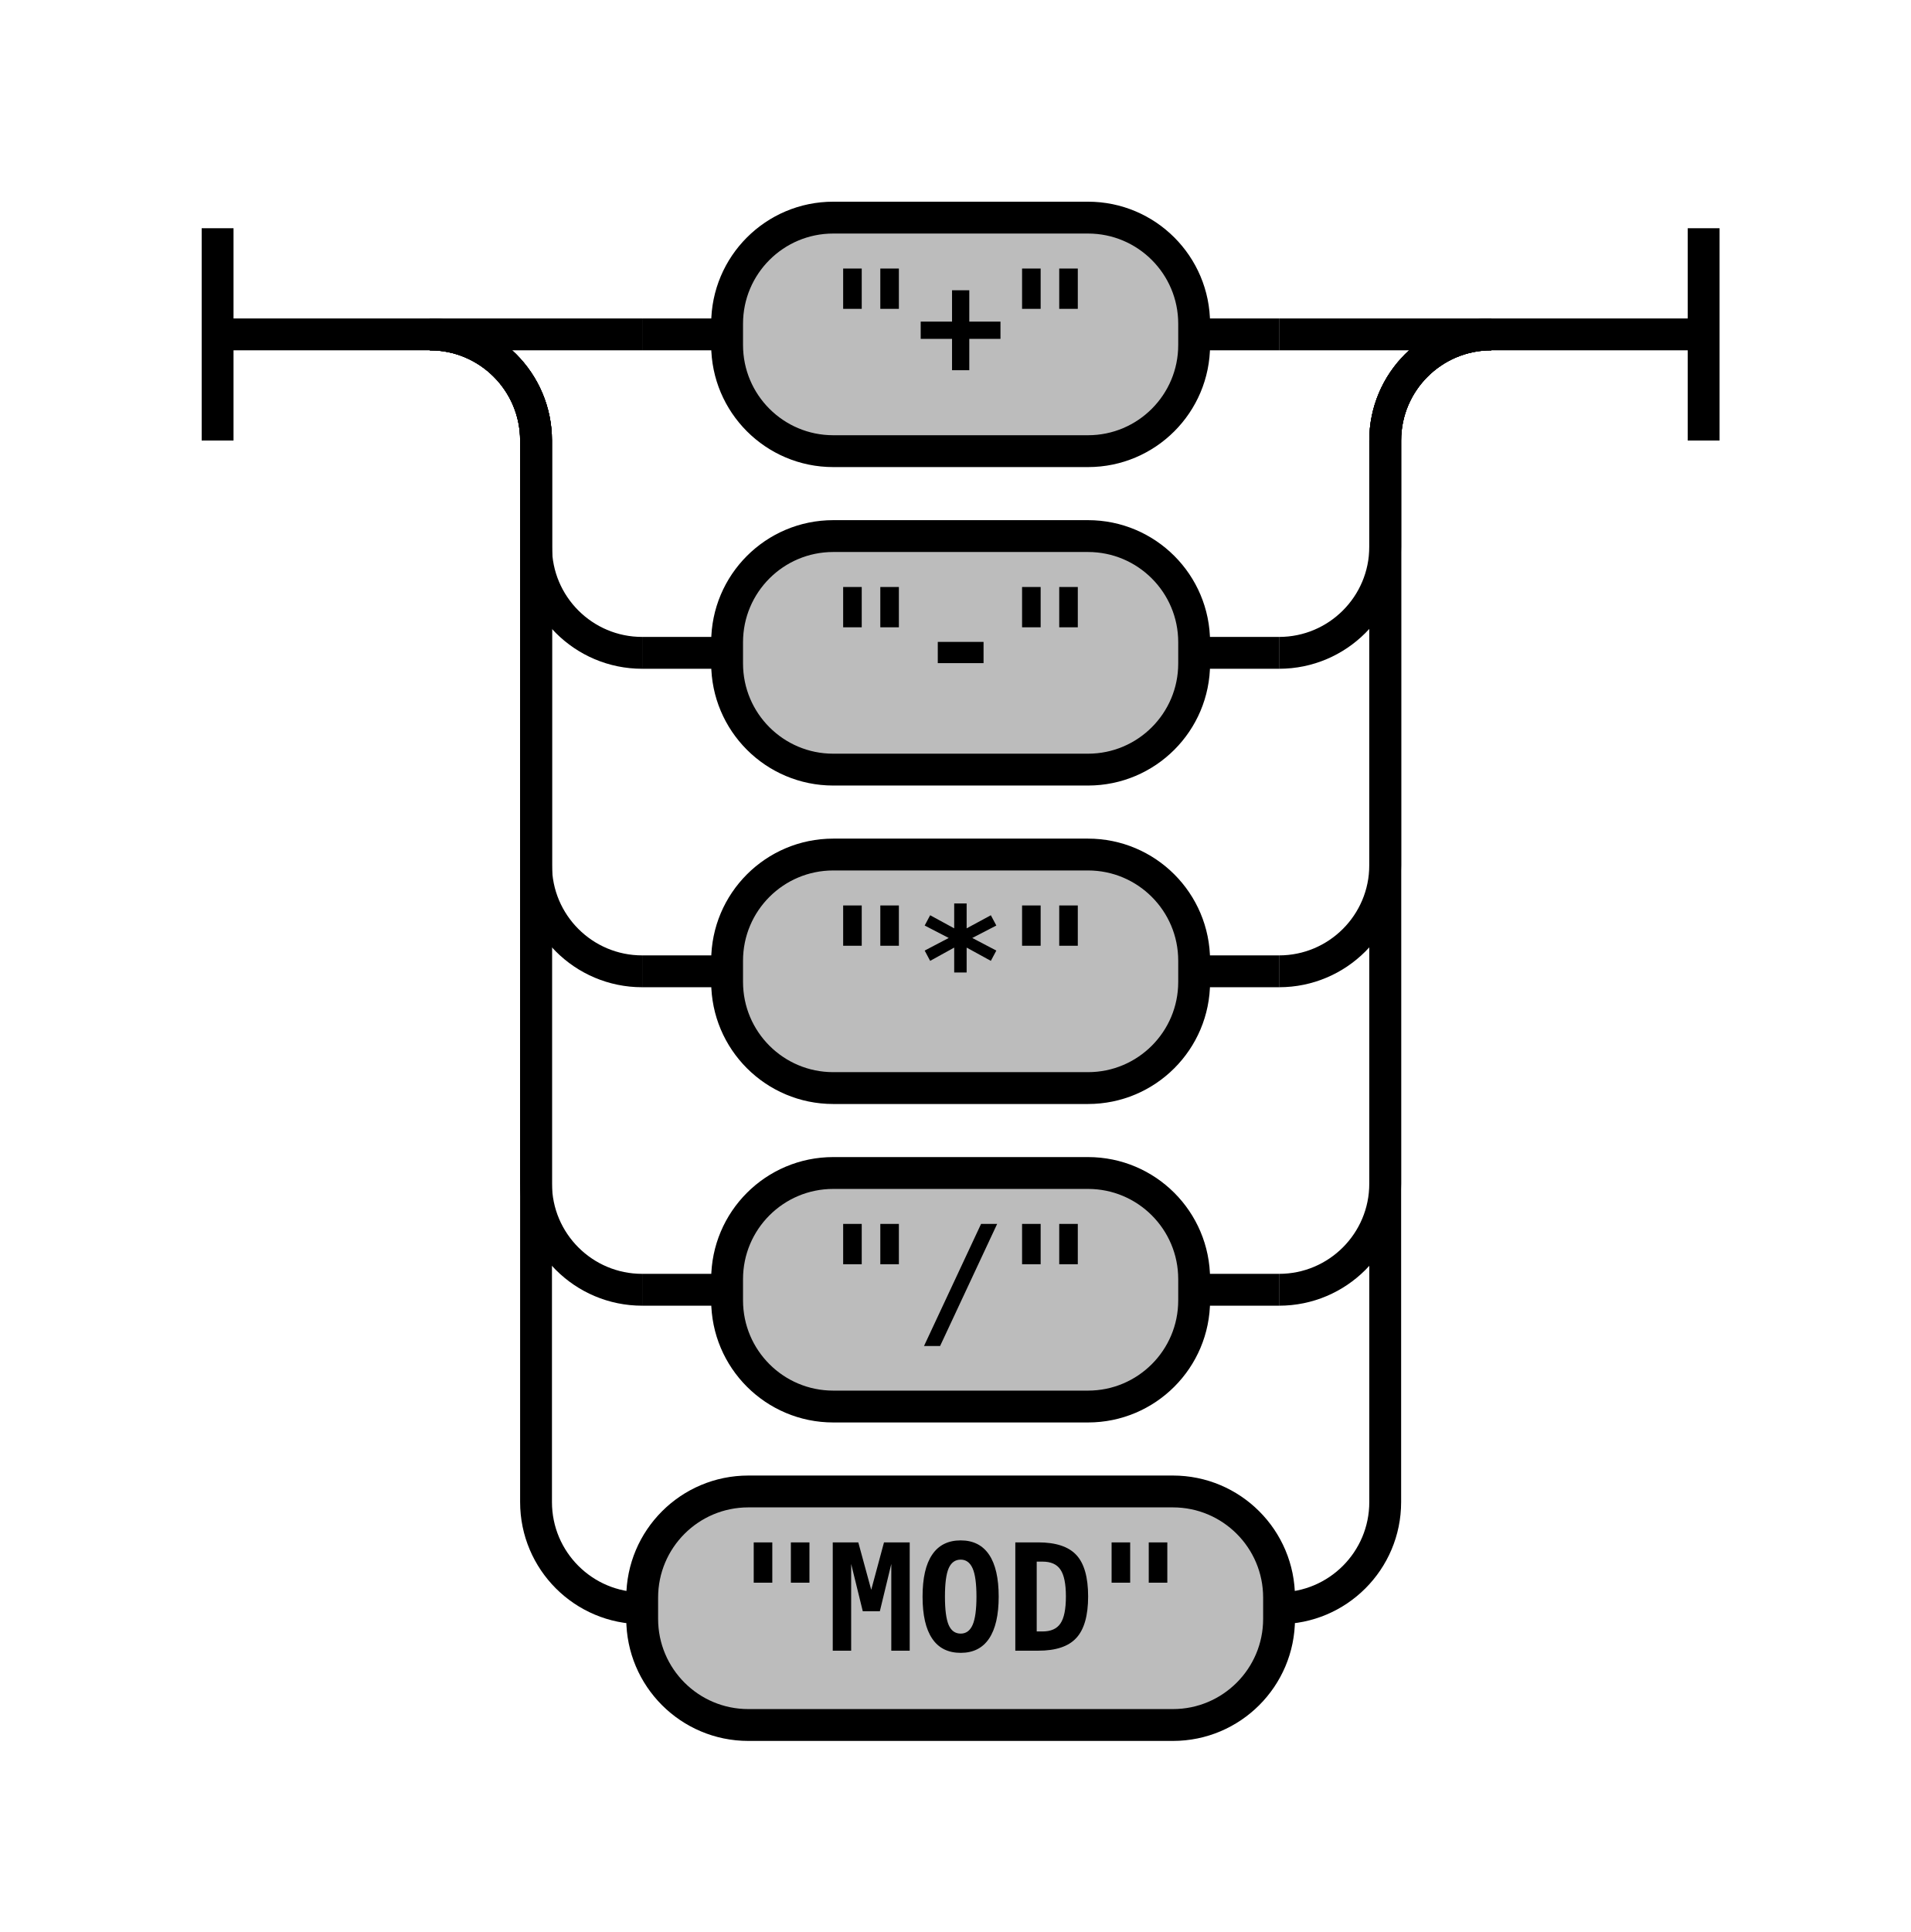
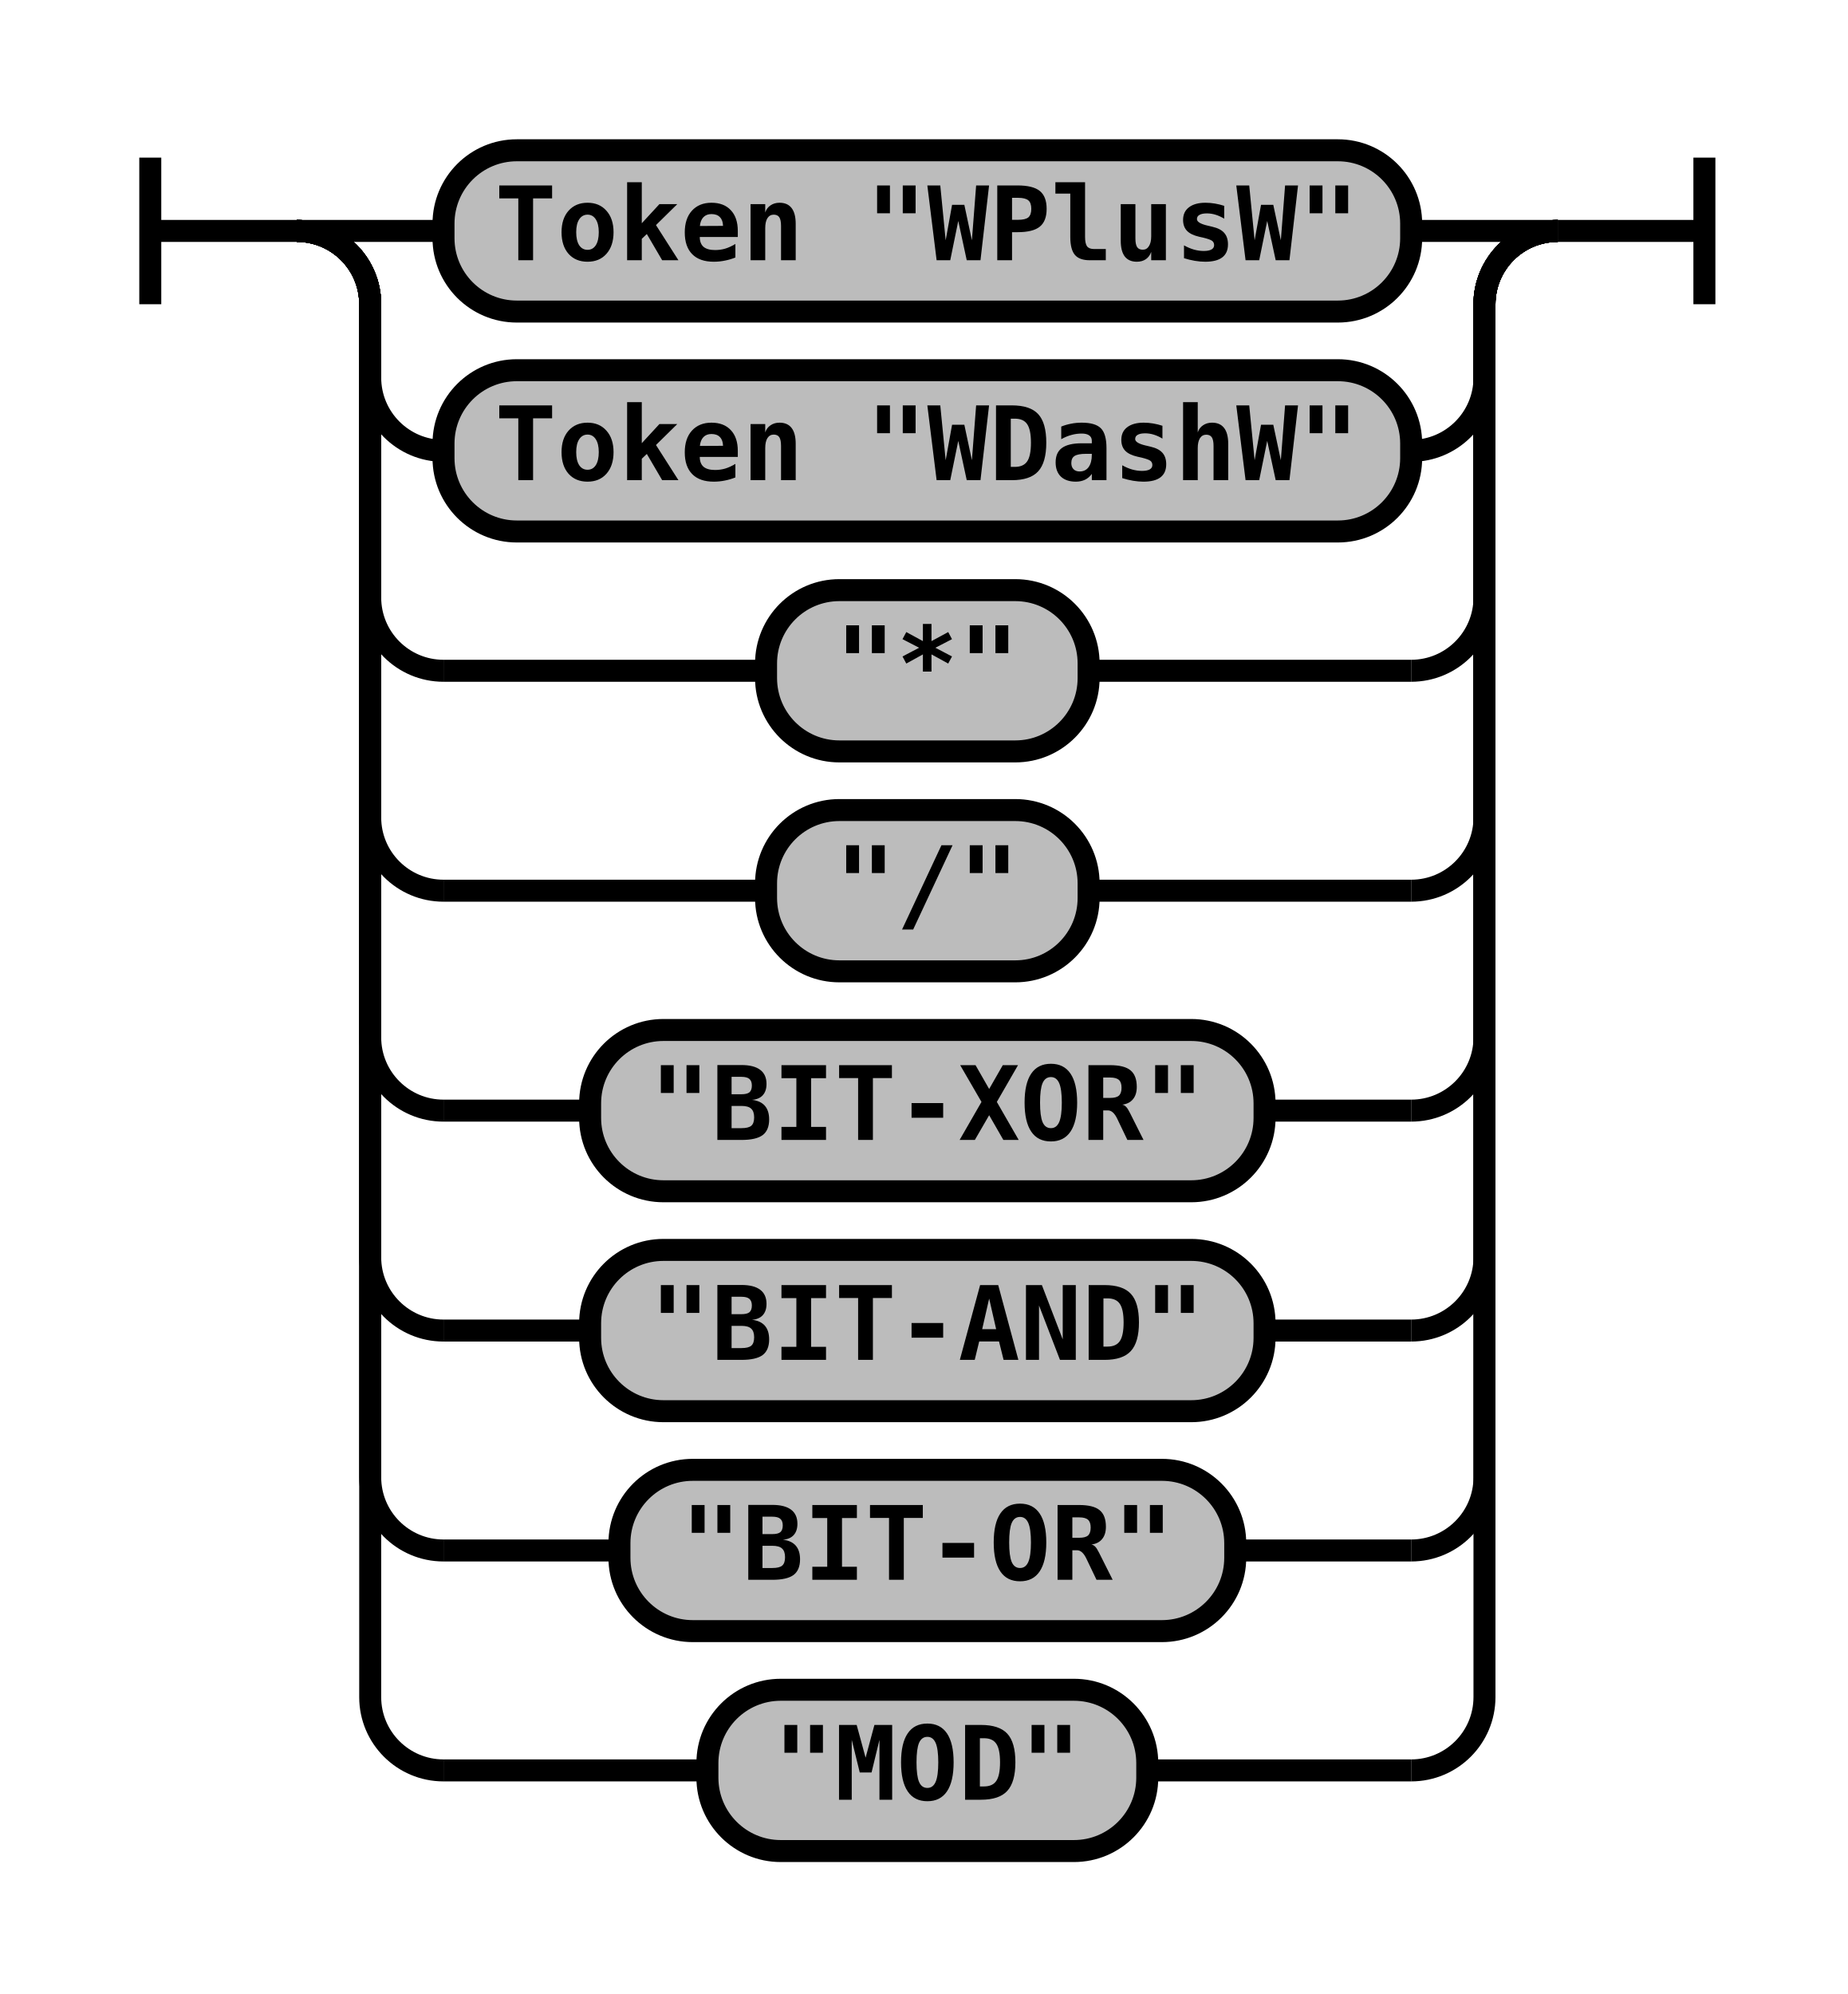
- <svg xmlns="http://www.w3.org/2000/svg" class="railroad-diagram" width="180" height="182" viewBox="0 0 180 182">
+ <svg xmlns="http://www.w3.org/2000/svg" class="railroad-diagram" width="252" height="272" viewBox="0 0 252 272">
  <defs>
    <style type="text/css">
path {
stroke-width: 3;
stroke: black;
fill: rgba(0,0,0,0);
}
text {
font: bold 14px monospace;
text-anchor: middle;
}
text.diagram-text {
font-size: 12px;
}
a {
fill: blue;
}
text.diagram-arrow {
font-size: 16px;
}
text.label {
text-anchor: start;
}
text.comment {
font: italic 12px monospace;
}
rect {
stroke-width: 3;
stroke: black;
fill: #BCBCBC;
}
path.diagram-text {
stroke-width: 3;
stroke: black;
fill: #BCBCBC;
cursor: help;
}
</style>
  </defs>
  <g transform="translate(.5 .5)">
    <path d="M 20 21 v 20 m 0 -10 h 20.5" />
    <g>
      <path d="M40 31h0" />
-       <path d="M140 31h0" />
+       <path d="M212 31h0" />
      <path d="M40 31h20" />
      <g class="terminal">
-         <path d="M60 31h8" />
-         <path d="M112 31h8" />
-         <rect x="68" y="20" width="44" height="22" rx="10" ry="10" />
-         <text x="90" y="35">"+"</text>
+         <path d="M60 31h0" />
+         <path d="M192 31h0" />
+         <rect x="60" y="20" width="132" height="22" rx="10" ry="10" />
+         <text x="126" y="35">Token "WPlusW"</text>
      </g>
-       <path d="M120 31h20" />
+       <path d="M192 31h20" />
      <path d="M40 31a10 10 0 0 1 10 10v10a10 10 0 0 0 10 10" />
      <g class="terminal">
-         <path d="M60 61h8" />
-         <path d="M112 61h8" />
-         <rect x="68" y="50" width="44" height="22" rx="10" ry="10" />
-         <text x="90" y="65">"-"</text>
+         <path d="M60 61h0" />
+         <path d="M192 61h0" />
+         <rect x="60" y="50" width="132" height="22" rx="10" ry="10" />
+         <text x="126" y="65">Token "WDashW"</text>
      </g>
-       <path d="M120 61a10 10 0 0 0 10 -10v-10a10 10 0 0 1 10 -10" />
+       <path d="M192 61a10 10 0 0 0 10 -10v-10a10 10 0 0 1 10 -10" />
      <path d="M40 31a10 10 0 0 1 10 10v40a10 10 0 0 0 10 10" />
      <g class="terminal">
-         <path d="M60 91h8" />
-         <path d="M112 91h8" />
-         <rect x="68" y="80" width="44" height="22" rx="10" ry="10" />
-         <text x="90" y="95">"*"</text>
+         <path d="M60 91h44" />
+         <path d="M148 91h44" />
+         <rect x="104" y="80" width="44" height="22" rx="10" ry="10" />
+         <text x="126" y="95">"*"</text>
      </g>
-       <path d="M120 91a10 10 0 0 0 10 -10v-40a10 10 0 0 1 10 -10" />
+       <path d="M192 91a10 10 0 0 0 10 -10v-40a10 10 0 0 1 10 -10" />
      <path d="M40 31a10 10 0 0 1 10 10v70a10 10 0 0 0 10 10" />
      <g class="terminal">
-         <path d="M60 121h8" />
-         <path d="M112 121h8" />
-         <rect x="68" y="110" width="44" height="22" rx="10" ry="10" />
-         <text x="90" y="125">"/"</text>
+         <path d="M60 121h44" />
+         <path d="M148 121h44" />
+         <rect x="104" y="110" width="44" height="22" rx="10" ry="10" />
+         <text x="126" y="125">"/"</text>
      </g>
-       <path d="M120 121a10 10 0 0 0 10 -10v-70a10 10 0 0 1 10 -10" />
+       <path d="M192 121a10 10 0 0 0 10 -10v-70a10 10 0 0 1 10 -10" />
      <path d="M40 31a10 10 0 0 1 10 10v100a10 10 0 0 0 10 10" />
      <g class="terminal">
-         <path d="M60 151h0" />
-         <path d="M120 151h0" />
-         <rect x="60" y="140" width="60" height="22" rx="10" ry="10" />
-         <text x="90" y="155">"MOD"</text>
+         <path d="M60 151h20" />
+         <path d="M172 151h20" />
+         <rect x="80" y="140" width="92" height="22" rx="10" ry="10" />
+         <text x="126" y="155">"BIT-XOR"</text>
      </g>
-       <path d="M120 151a10 10 0 0 0 10 -10v-100a10 10 0 0 1 10 -10" />
+       <path d="M192 151a10 10 0 0 0 10 -10v-100a10 10 0 0 1 10 -10" />
+       <path d="M40 31a10 10 0 0 1 10 10v130a10 10 0 0 0 10 10" />
+       <g class="terminal">
+         <path d="M60 181h20" />
+         <path d="M172 181h20" />
+         <rect x="80" y="170" width="92" height="22" rx="10" ry="10" />
+         <text x="126" y="185">"BIT-AND"</text>
+       </g>
+       <path d="M192 181a10 10 0 0 0 10 -10v-130a10 10 0 0 1 10 -10" />
+       <path d="M40 31a10 10 0 0 1 10 10v160a10 10 0 0 0 10 10" />
+       <g class="terminal">
+         <path d="M60 211h24" />
+         <path d="M168 211h24" />
+         <rect x="84" y="200" width="84" height="22" rx="10" ry="10" />
+         <text x="126" y="215">"BIT-OR"</text>
+       </g>
+       <path d="M192 211a10 10 0 0 0 10 -10v-160a10 10 0 0 1 10 -10" />
+       <path d="M40 31a10 10 0 0 1 10 10v190a10 10 0 0 0 10 10" />
+       <g class="terminal">
+         <path d="M60 241h36" />
+         <path d="M156 241h36" />
+         <rect x="96" y="230" width="60" height="22" rx="10" ry="10" />
+         <text x="126" y="245">"MOD"</text>
+       </g>
+       <path d="M192 241a10 10 0 0 0 10 -10v-190a10 10 0 0 1 10 -10" />
    </g>
-     <path d="M 140 31 h 20 m 0 -10 v 20" />
+     <path d="M 212 31 h 20 m 0 -10 v 20" />
  </g>
</svg>
